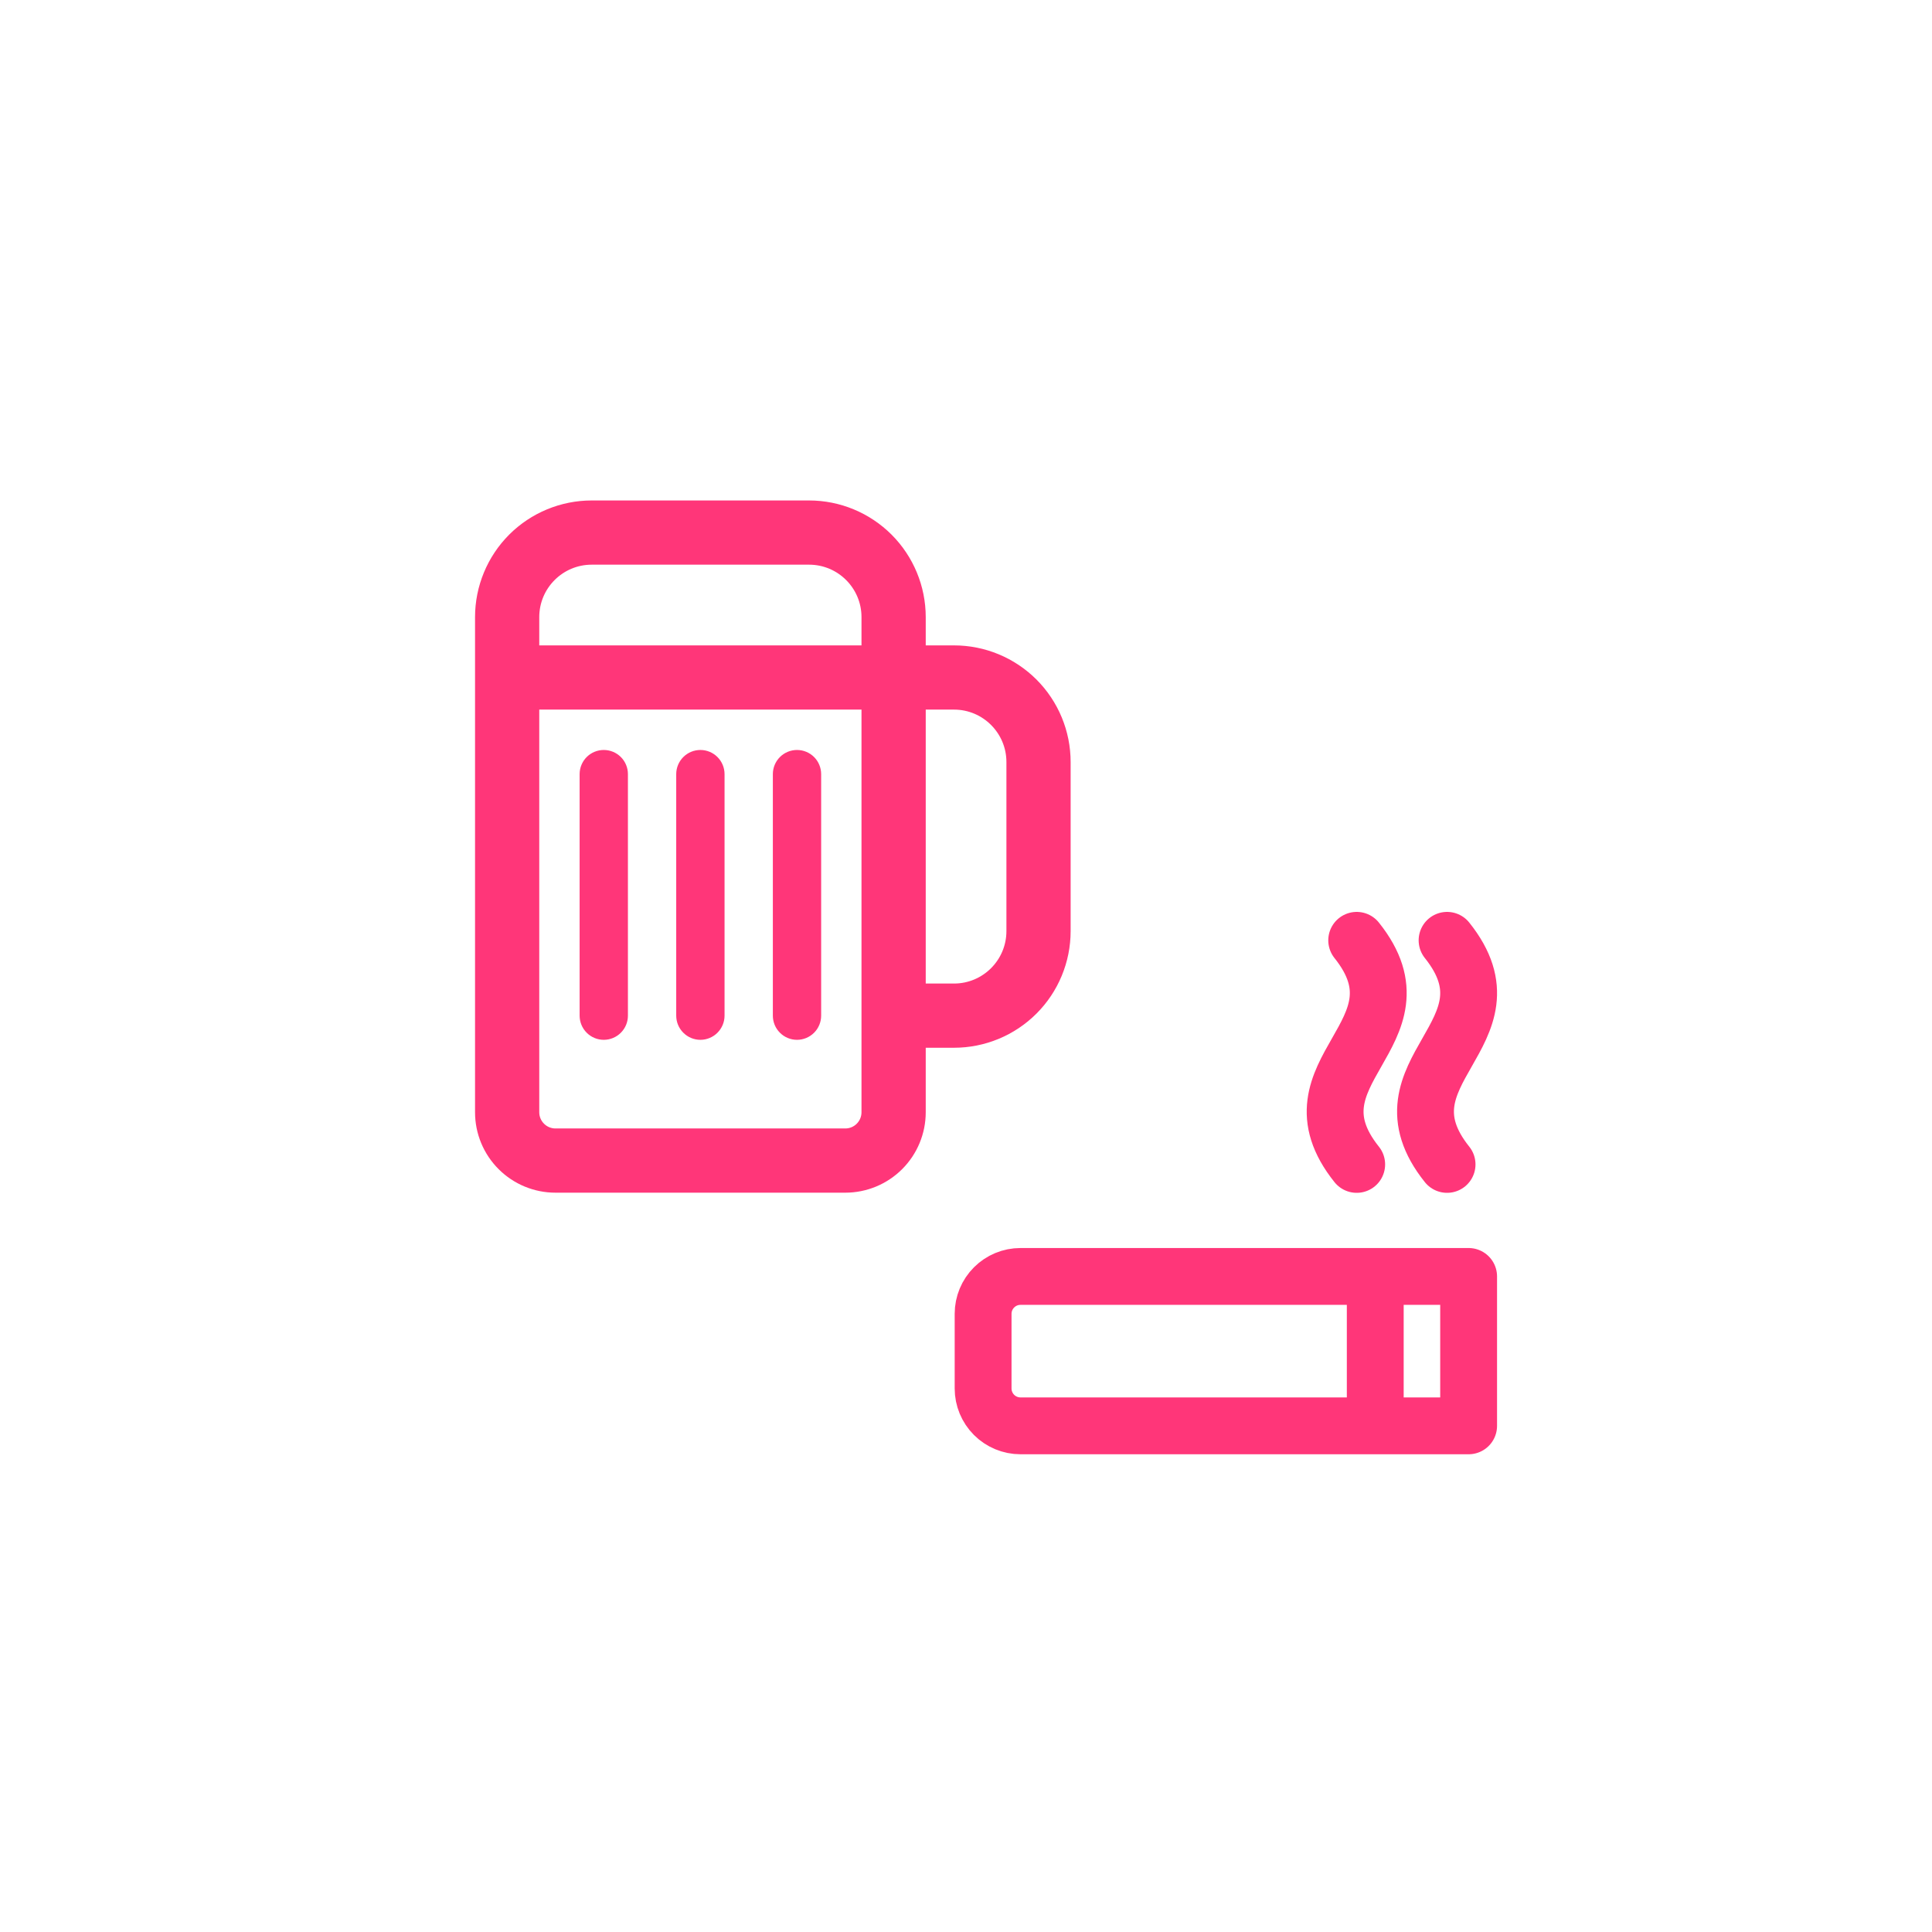
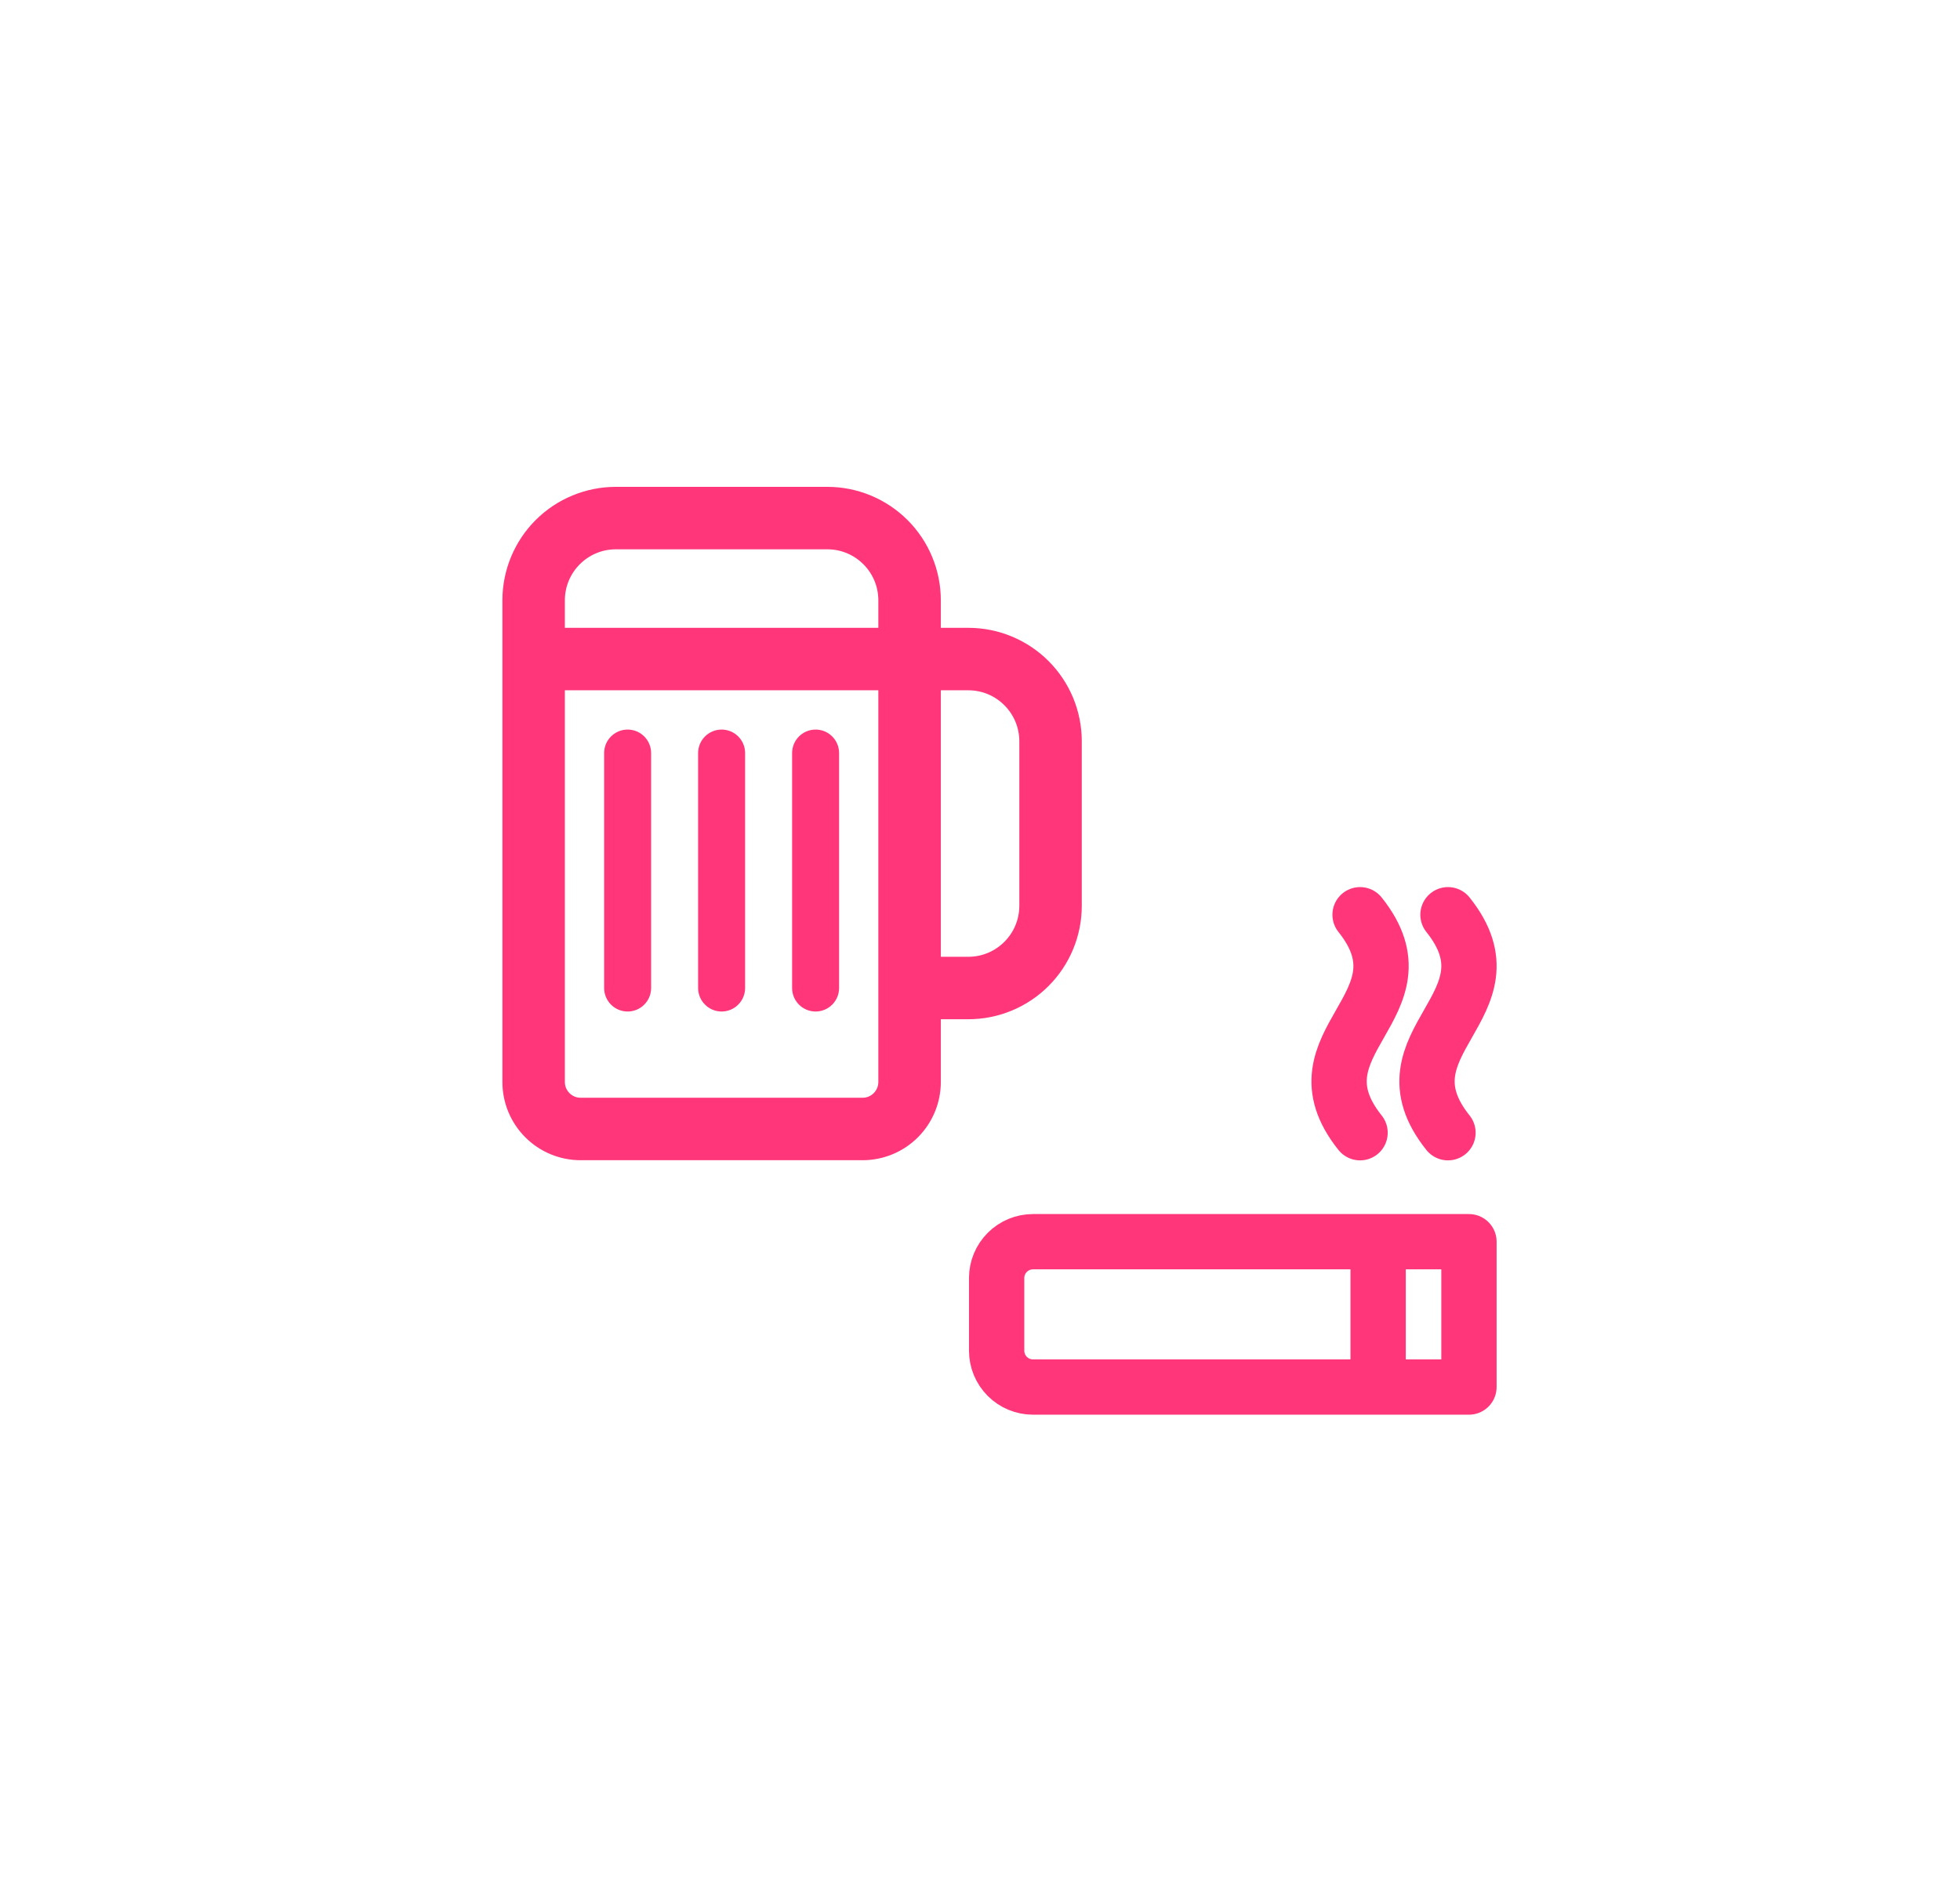
- <svg xmlns="http://www.w3.org/2000/svg" width="76" height="76" viewBox="0 0 76 76" fill="none">
+ <svg xmlns="http://www.w3.org/2000/svg" width="73" height="70" viewBox="0 0 76 76" fill="none">
  <path d="M23.276 20C22.142 20 21.054 20.451 20.252 21.252C19.451 22.054 19 23.142 19 24.276V43.754C19 44.51 19.3 45.235 19.835 45.769C20.369 46.304 21.094 46.604 21.85 46.604H33.252C34.008 46.604 34.733 46.304 35.268 45.769C35.802 45.235 36.103 44.51 36.103 43.754V40.903H37.528C38.662 40.903 39.749 40.453 40.551 39.651C41.353 38.849 41.803 37.761 41.803 36.627V29.977C41.803 28.843 41.353 27.755 40.551 26.953C39.749 26.151 38.662 25.701 37.528 25.701H36.103V24.276C36.103 23.142 35.652 22.054 34.85 21.252C34.048 20.451 32.961 20 31.827 20H23.276ZM36.103 27.601H37.528C38.839 27.601 39.903 28.665 39.903 29.977V36.627C39.903 37.939 38.839 39.003 37.528 39.003H36.103V27.601ZM20.9 24.276C20.9 22.964 21.964 21.9 23.276 21.9H31.827C33.138 21.9 34.202 22.964 34.202 24.276V25.701H20.9V24.276ZM20.9 27.601H34.202V43.754C34.202 44.006 34.102 44.247 33.924 44.425C33.746 44.604 33.504 44.704 33.252 44.704H21.85C21.598 44.704 21.357 44.604 21.179 44.425C21 44.247 20.9 44.006 20.9 43.754V27.601Z" fill="#FF3679" stroke="#FF3679" stroke-width="0.626" />
  <path d="M32.024 29.78C32.202 29.958 32.302 30.2 32.302 30.452V39.953C32.302 40.206 32.202 40.447 32.024 40.625C31.846 40.804 31.604 40.904 31.352 40.904C31.1 40.904 30.858 40.804 30.68 40.625C30.502 40.447 30.402 40.206 30.402 39.953V30.452C30.402 30.2 30.502 29.958 30.68 29.78C30.858 29.602 31.1 29.502 31.352 29.502C31.604 29.502 31.846 29.602 32.024 29.78Z" fill="#FF3679" />
  <path d="M28.223 29.78C28.045 29.602 27.803 29.502 27.552 29.502C27.299 29.502 27.058 29.602 26.88 29.78C26.701 29.958 26.601 30.2 26.601 30.452V39.953C26.601 40.206 26.701 40.447 26.88 40.625C27.058 40.804 27.299 40.904 27.552 40.904C27.803 40.904 28.045 40.804 28.223 40.625C28.401 40.447 28.502 40.206 28.502 39.953V30.452C28.502 30.2 28.401 29.958 28.223 29.78Z" fill="#FF3679" />
  <path d="M24.423 29.78C24.601 29.958 24.701 30.2 24.701 30.452V39.953C24.701 40.206 24.601 40.447 24.423 40.625C24.245 40.804 24.003 40.904 23.751 40.904C23.499 40.904 23.257 40.804 23.079 40.625C22.901 40.447 22.801 40.206 22.801 39.953V30.452C22.801 30.2 22.901 29.958 23.079 29.78C23.257 29.602 23.499 29.502 23.751 29.502C24.003 29.502 24.245 29.602 24.423 29.78Z" fill="#FF3679" />
  <path d="M54.099 50.212V56.089M56.924 36.99C59.863 40.663 53.986 42.132 56.924 45.805M53.369 36.99C56.307 40.663 50.431 42.132 53.369 45.805M38.673 54.62V51.681C38.673 51.292 38.828 50.918 39.104 50.643C39.379 50.367 39.753 50.212 40.142 50.212H57.772V56.089H40.142C39.753 56.089 39.379 55.934 39.104 55.659C38.828 55.383 38.673 55.009 38.673 54.62Z" stroke="#FF3679" stroke-width="2.236" stroke-linecap="round" stroke-linejoin="round" />
</svg>
